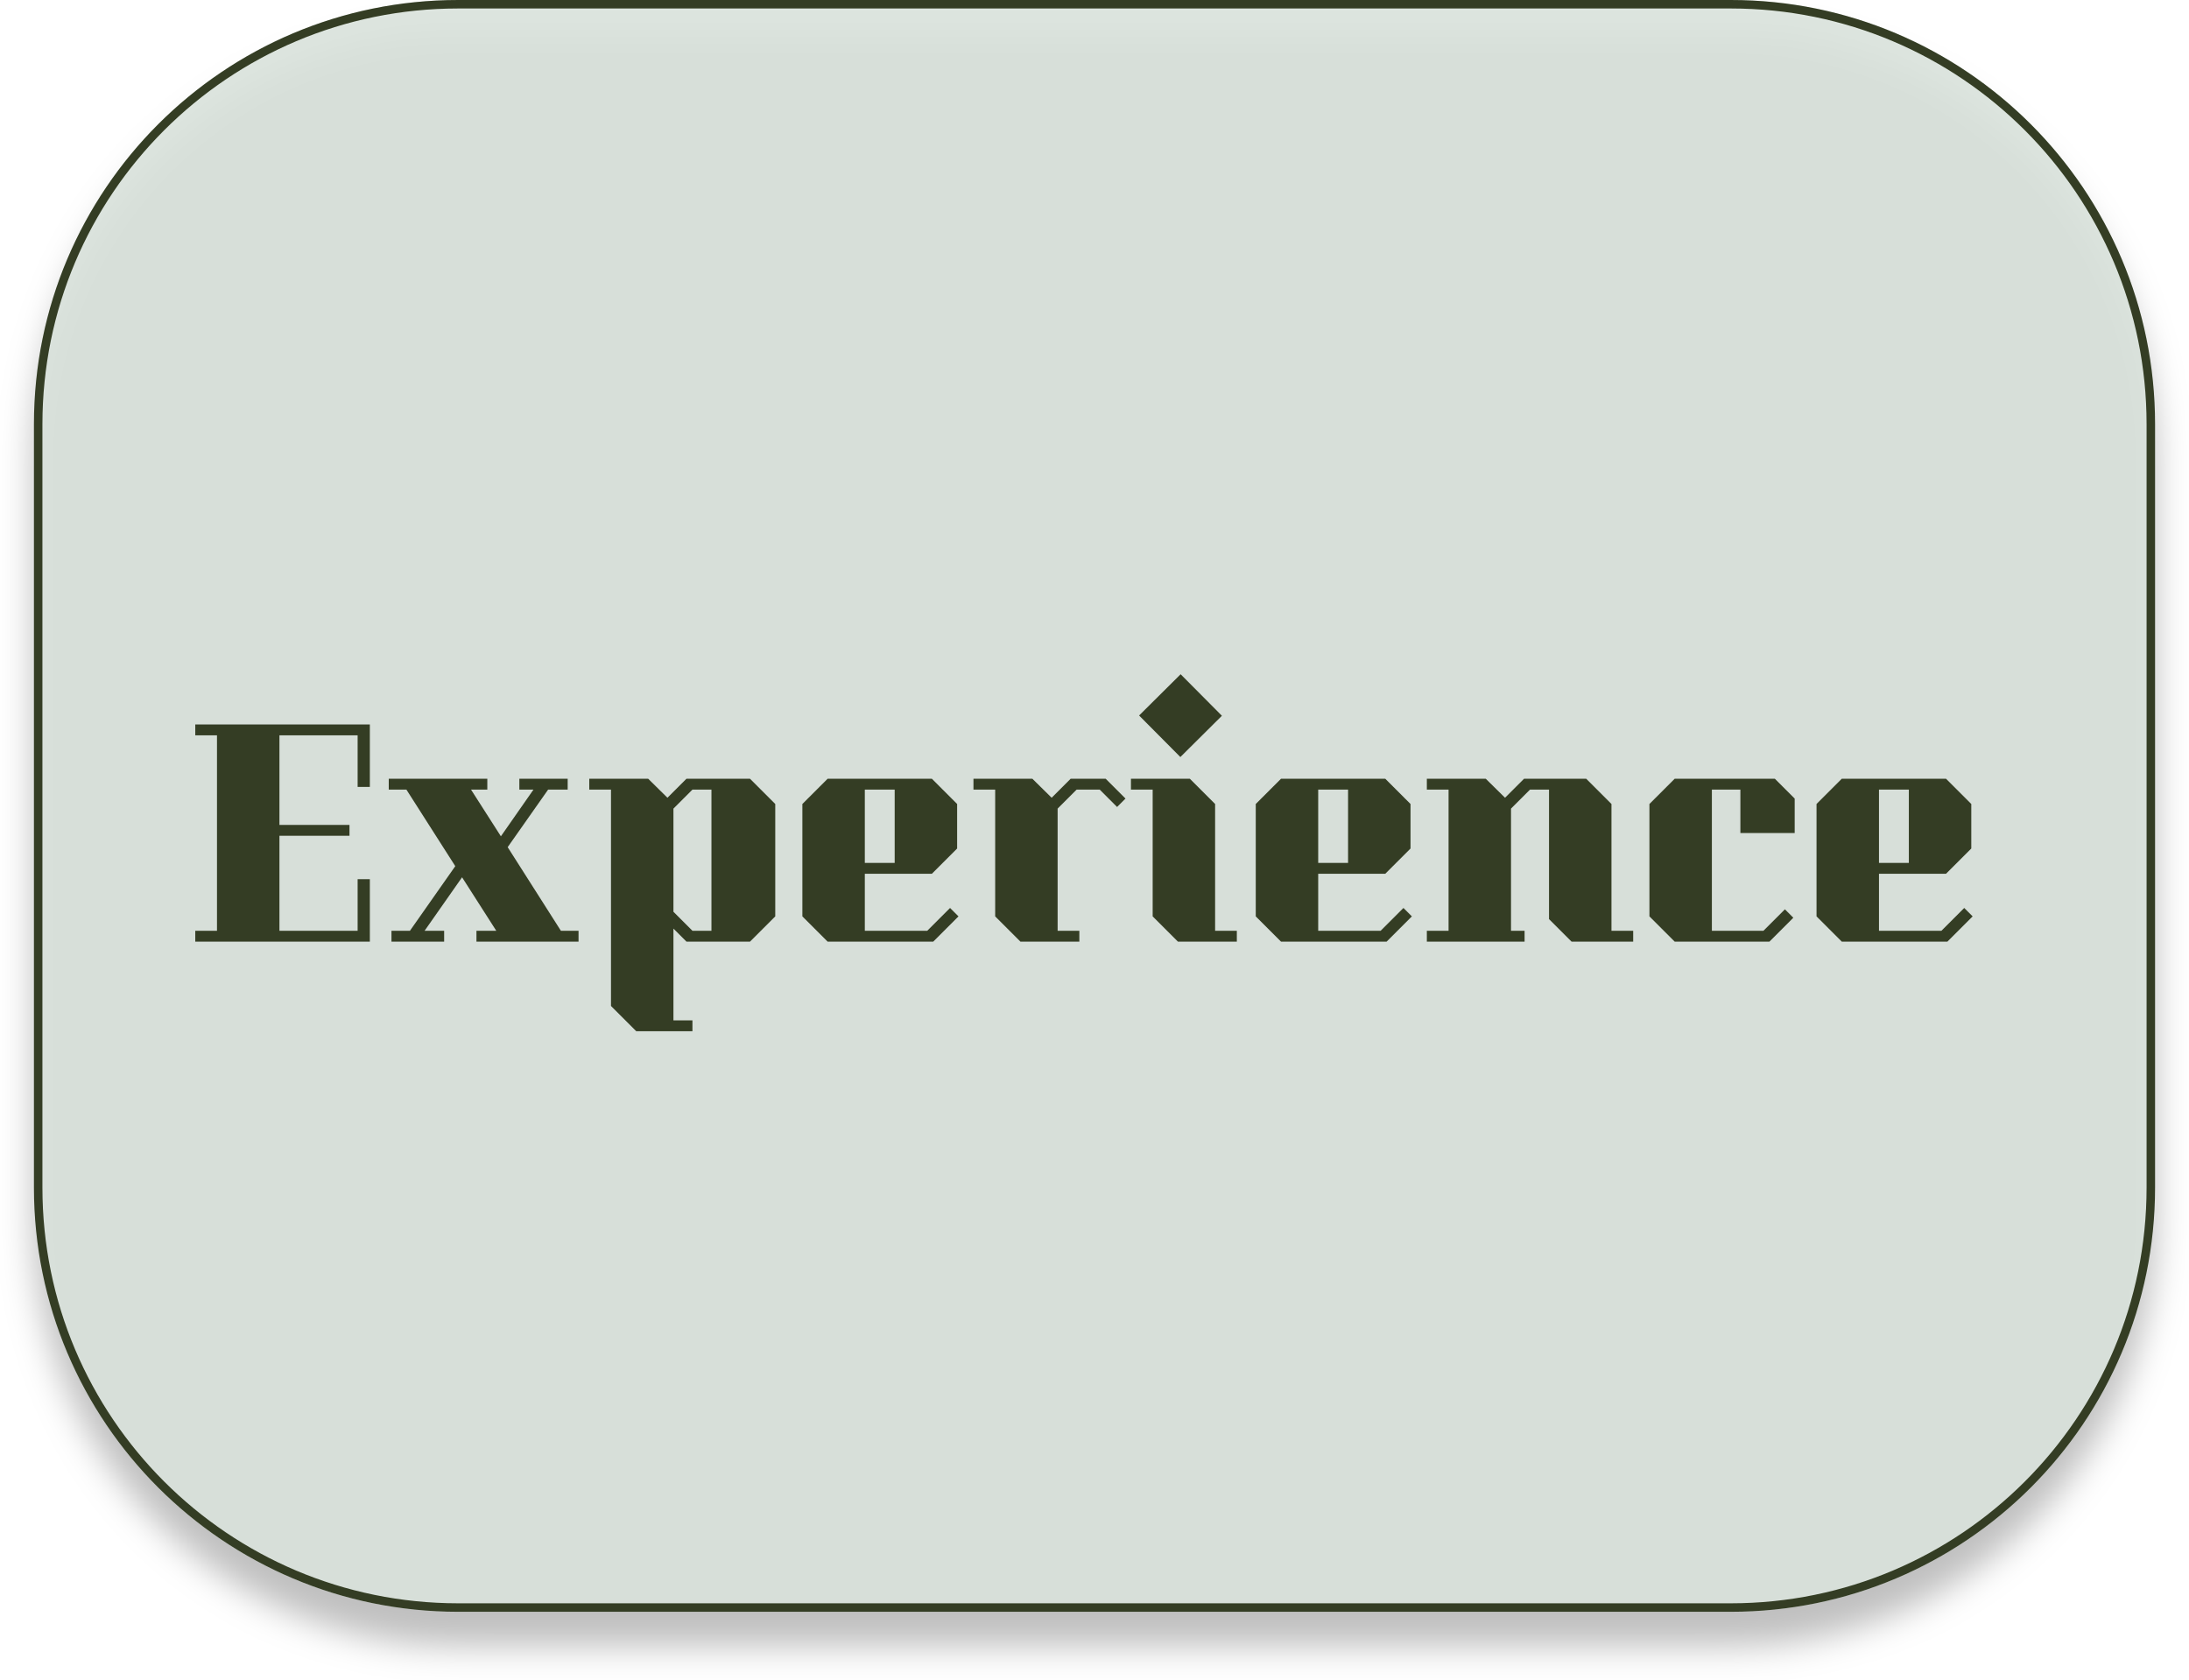
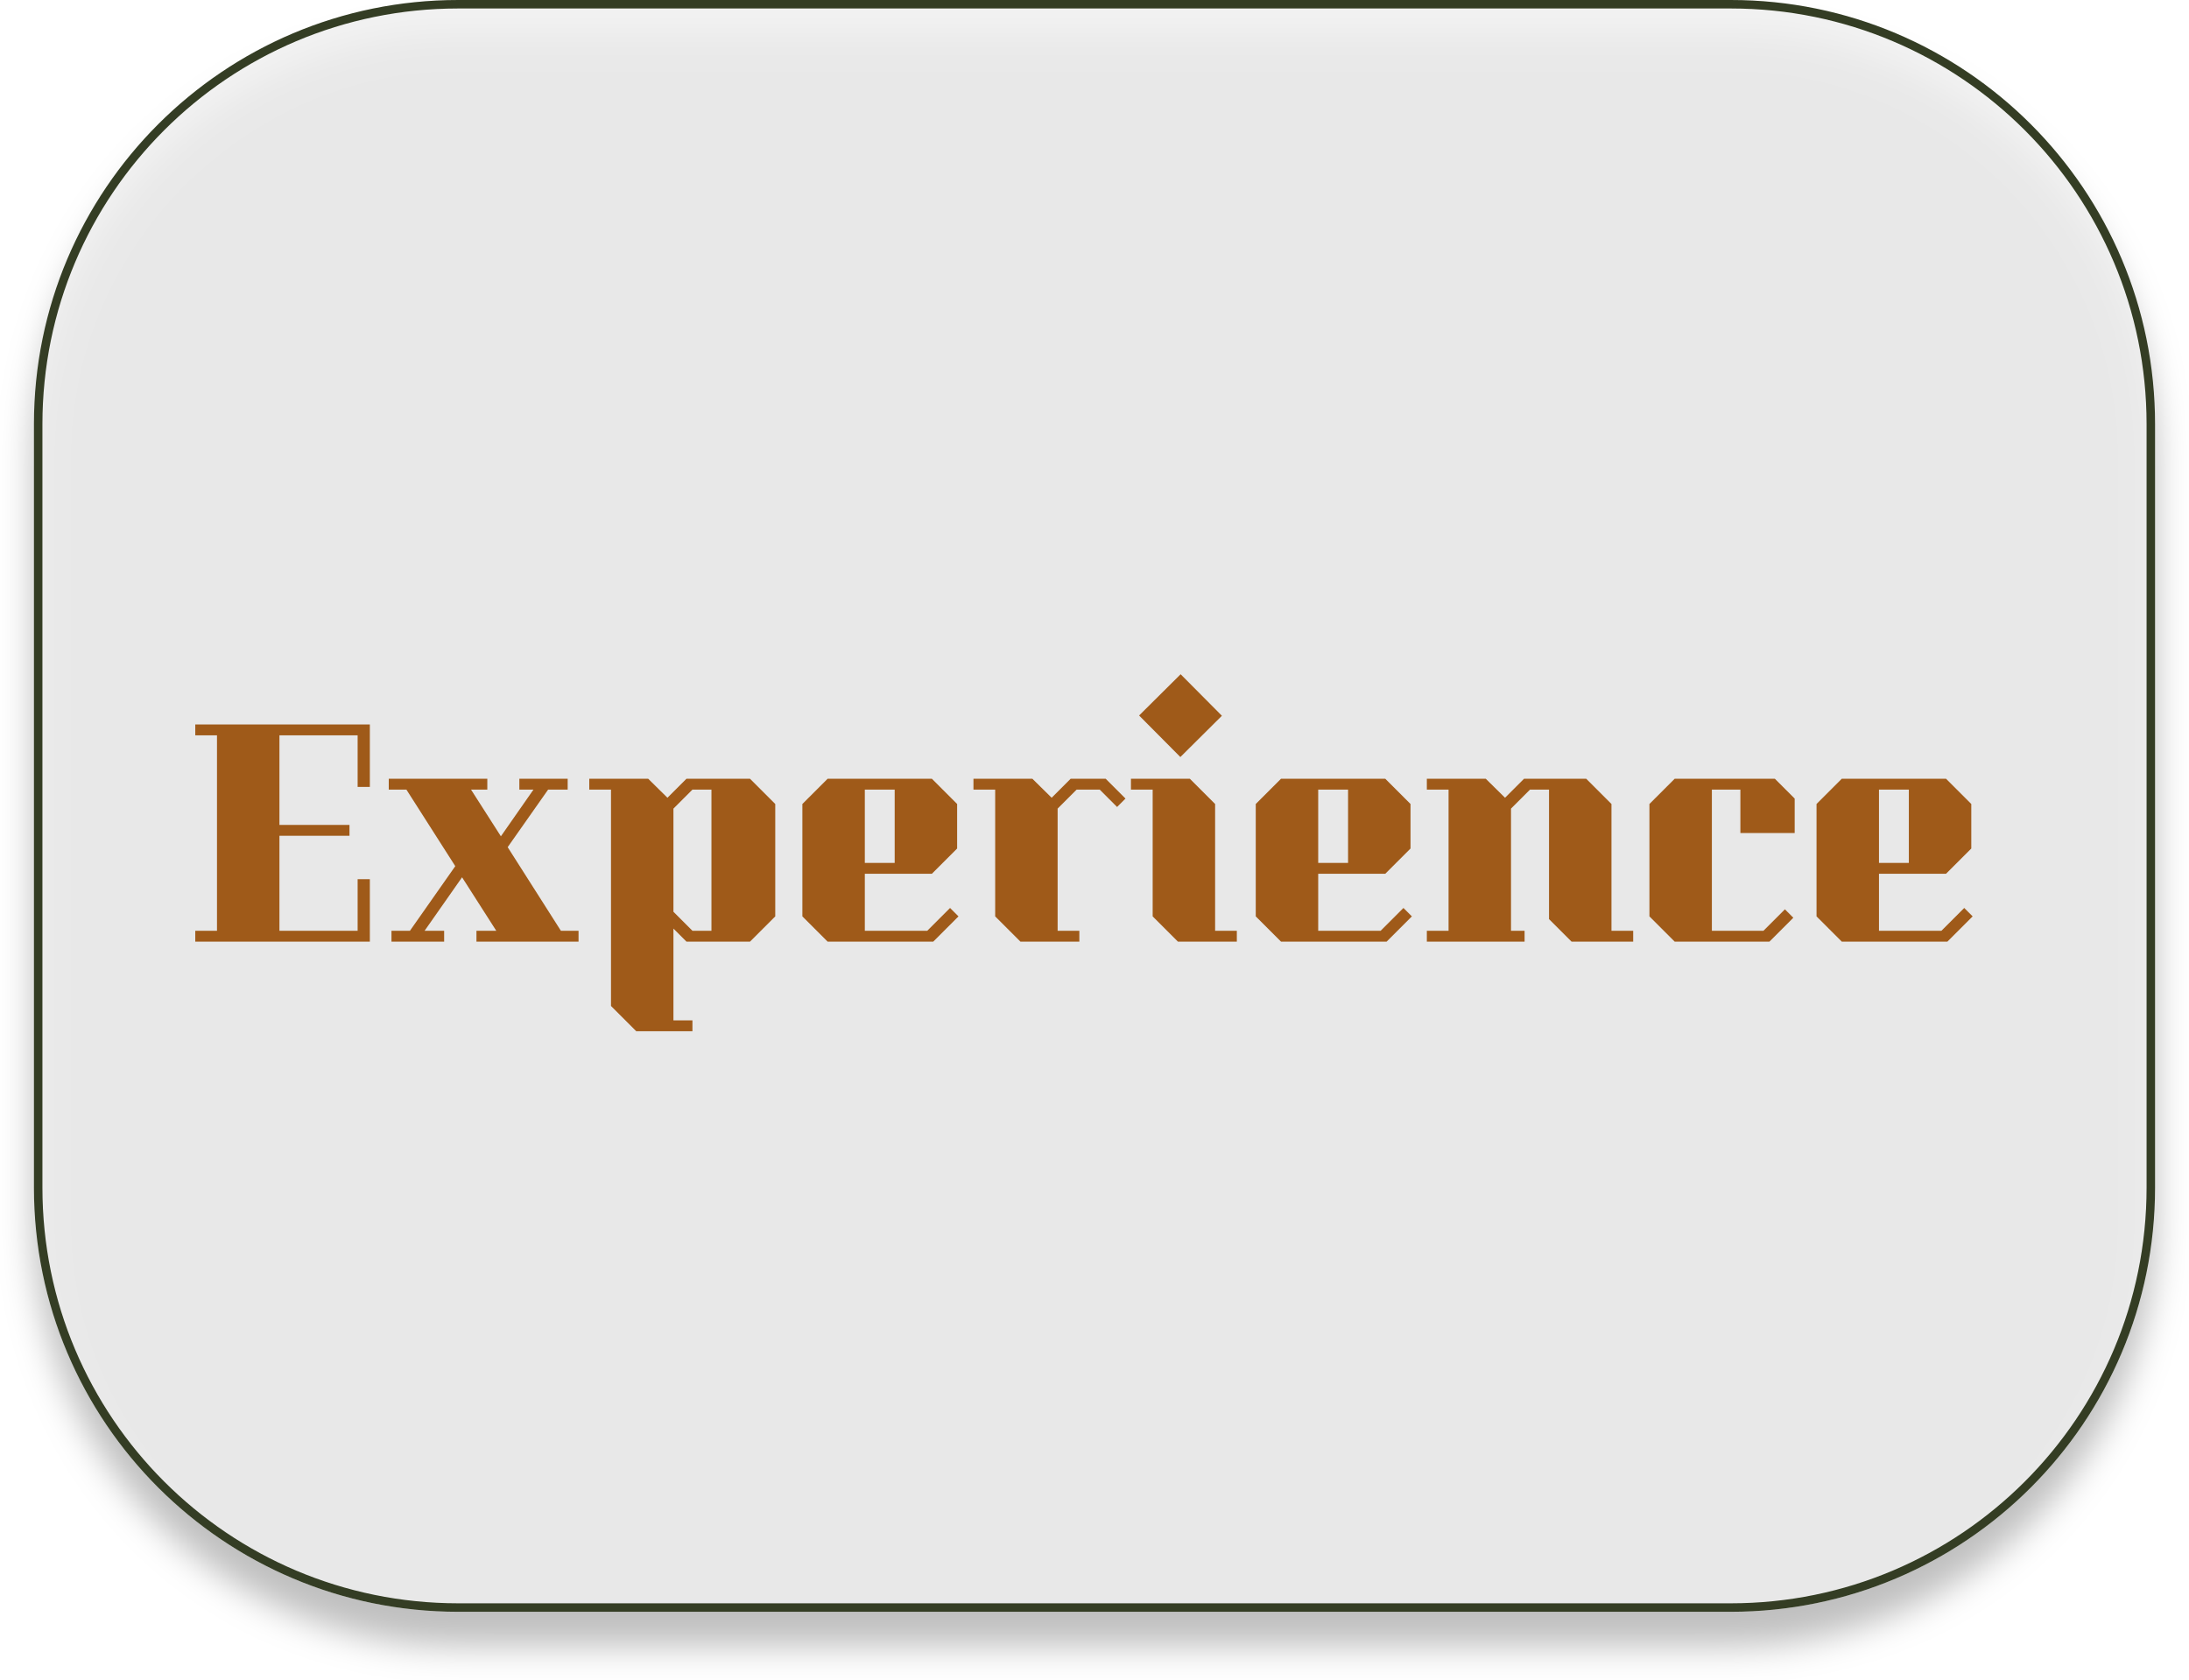
<svg xmlns="http://www.w3.org/2000/svg" width="258" height="198" viewBox="0 0 258 198" fill="none">
  <g filter="url(#filter0_d)">
-     <rect x="4" width="250" height="190" rx="50" fill="#DAE2DC" fill-opacity="0.9" />
+     <rect x="4" width="250" height="190" rx="50" fill="#F0F0F0" fill-opacity="0.85" />
    <rect x="4.5" y="0.5" width="249" height="189" rx="49.5" stroke="#343D24" />
  </g>
-   <path d="M43.591 111V103.64H42.151V109.72H32.935V98.52H41.191V97.24H32.935V86.68H42.151V92.76H43.591V85.4H23.015V86.68H25.575V109.72H23.015V111H43.591ZM45.82 91.8H57.436V93.08H55.516L59.036 98.584L62.876 93.08H61.212V91.8H66.908V93.08H64.604L59.836 99.864L66.108 109.72H68.188V111H56.156V109.72H58.492L54.46 103.416L50.044 109.72H52.348V111H46.14V109.72H48.316L53.66 102.104L47.9 93.08H45.82V91.8ZM72.013 93.08V118.584L74.989 121.56H81.612V120.28H79.373V109.464L80.909 111H88.397L91.373 108.024V94.776L88.397 91.8H80.909L78.668 94.04L76.397 91.8H69.453V93.08H72.013ZM79.373 95.32L81.612 93.08H83.853V109.72H81.612L79.373 107.48V95.32ZM97.545 111H109.993L112.969 108.024L111.977 107.032L109.289 109.72H101.929V103H109.833L112.809 100.024V94.776L109.833 91.8H97.545L94.569 94.776V108.024L97.545 111ZM101.929 93.08H105.449V101.72H101.929V93.08ZM132.654 94.136L131.662 95.128L129.614 93.08H126.894L124.654 95.32V109.72H127.214V111H120.27L117.294 108.024V93.08H114.734V91.8H121.678L123.95 94.04L126.19 91.8H130.318L132.654 94.136ZM139.12 89.24L134.256 84.344L139.152 79.48L144.016 84.376L139.12 89.24ZM145.776 109.72V111H138.832L135.856 108.024V93.08H133.296V91.8H140.24L143.216 94.776V109.72H145.776ZM150.982 111H163.43L166.406 108.024L165.414 107.032L162.726 109.72H155.366V103H163.27L166.246 100.024V94.776L163.27 91.8H150.982L148.006 94.776V108.024L150.982 111ZM155.366 93.08H158.886V101.72H155.366V93.08ZM192.491 109.72V111H185.227L182.571 108.344V93.08H180.331L178.091 95.32V109.72H179.691V111H168.171V109.72H170.731V93.08H168.171V91.8H175.115L177.387 94.04L179.627 91.8H186.955L189.931 94.776V109.72H192.491ZM205.125 98.2V93.08H201.765V109.72H207.845L210.373 107.192L211.365 108.184L208.549 111H197.381L194.405 108.024V94.776L197.381 91.8H209.189L211.525 94.136V98.2H205.125ZM217.076 111H229.524L232.5 108.024L231.508 107.032L228.82 109.72H221.46V103H229.364L232.34 100.024V94.776L229.364 91.8H217.076L214.1 94.776V108.024L217.076 111ZM221.46 93.08H224.98V101.72H221.46V93.08Z" fill="#343D24" />
+   <path d="M43.591 111V103.64H42.151V109.72H32.935V98.52H41.191V97.24H32.935V86.68H42.151V92.76H43.591V85.4H23.015V86.68H25.575V109.72H23.015V111H43.591ZM45.82 91.8H57.436V93.08H55.516L59.036 98.584L62.876 93.08H61.212V91.8H66.908V93.08H64.604L59.836 99.864L66.108 109.72H68.188V111H56.156V109.72H58.492L54.46 103.416L50.044 109.72H52.348V111H46.14V109.72H48.316L53.66 102.104L47.9 93.08H45.82V91.8ZM72.013 93.08V118.584L74.989 121.56H81.612V120.28H79.373V109.464L80.909 111H88.397L91.373 108.024V94.776L88.397 91.8H80.909L78.668 94.04L76.397 91.8H69.453V93.08H72.013ZM79.373 95.32L81.612 93.08H83.853V109.72H81.612L79.373 107.48V95.32ZM97.545 111H109.993L112.969 108.024L111.977 107.032L109.289 109.72H101.929V103H109.833L112.809 100.024V94.776L109.833 91.8H97.545L94.569 94.776V108.024L97.545 111ZM101.929 93.08H105.449V101.72H101.929V93.08ZM132.654 94.136L131.662 95.128L129.614 93.08H126.894L124.654 95.32V109.72H127.214V111H120.27L117.294 108.024V93.08H114.734V91.8H121.678L123.95 94.04L126.19 91.8H130.318L132.654 94.136ZM139.12 89.24L134.256 84.344L139.152 79.48L144.016 84.376L139.12 89.24ZM145.776 109.72V111H138.832L135.856 108.024V93.08H133.296V91.8H140.24L143.216 94.776V109.72H145.776ZM150.982 111H163.43L166.406 108.024L165.414 107.032L162.726 109.72H155.366V103H163.27L166.246 100.024V94.776L163.27 91.8H150.982L148.006 94.776V108.024L150.982 111ZM155.366 93.08H158.886V101.72H155.366V93.08ZM192.491 109.72V111H185.227L182.571 108.344V93.08H180.331L178.091 95.32V109.72H179.691V111H168.171V109.72H170.731V93.08H168.171V91.8H175.115L177.387 94.04L179.627 91.8H186.955L189.931 94.776V109.72H192.491ZM205.125 98.2V93.08H201.765V109.72H207.845L210.373 107.192L211.365 108.184L208.549 111H197.381L194.405 108.024V94.776L197.381 91.8H209.189L211.525 94.136V98.2H205.125ZM217.076 111H229.524L232.5 108.024L231.508 107.032L228.82 109.72H221.46V103H229.364L232.34 100.024V94.776L229.364 91.8H217.076L214.1 94.776V108.024L217.076 111ZM221.46 93.08H224.98V101.72H221.46V93.08Z" fill="#9F5A19" />
  <defs>
    <filter id="filter0_d" x="0" y="0" width="258" height="198" filterUnits="userSpaceOnUse" color-interpolation-filters="sRGB">
      <feFlood flood-opacity="0" result="BackgroundImageFix" />
      <feColorMatrix in="SourceAlpha" type="matrix" values="0 0 0 0 0 0 0 0 0 0 0 0 0 0 0 0 0 0 127 0" />
      <feOffset dy="4" />
      <feGaussianBlur stdDeviation="2" />
      <feColorMatrix type="matrix" values="0 0 0 0 0 0 0 0 0 0 0 0 0 0 0 0 0 0 0.25 0" />
      <feBlend mode="normal" in2="BackgroundImageFix" result="effect1_dropShadow" />
      <feBlend mode="normal" in="SourceGraphic" in2="effect1_dropShadow" result="shape" />
    </filter>
  </defs>
</svg>
